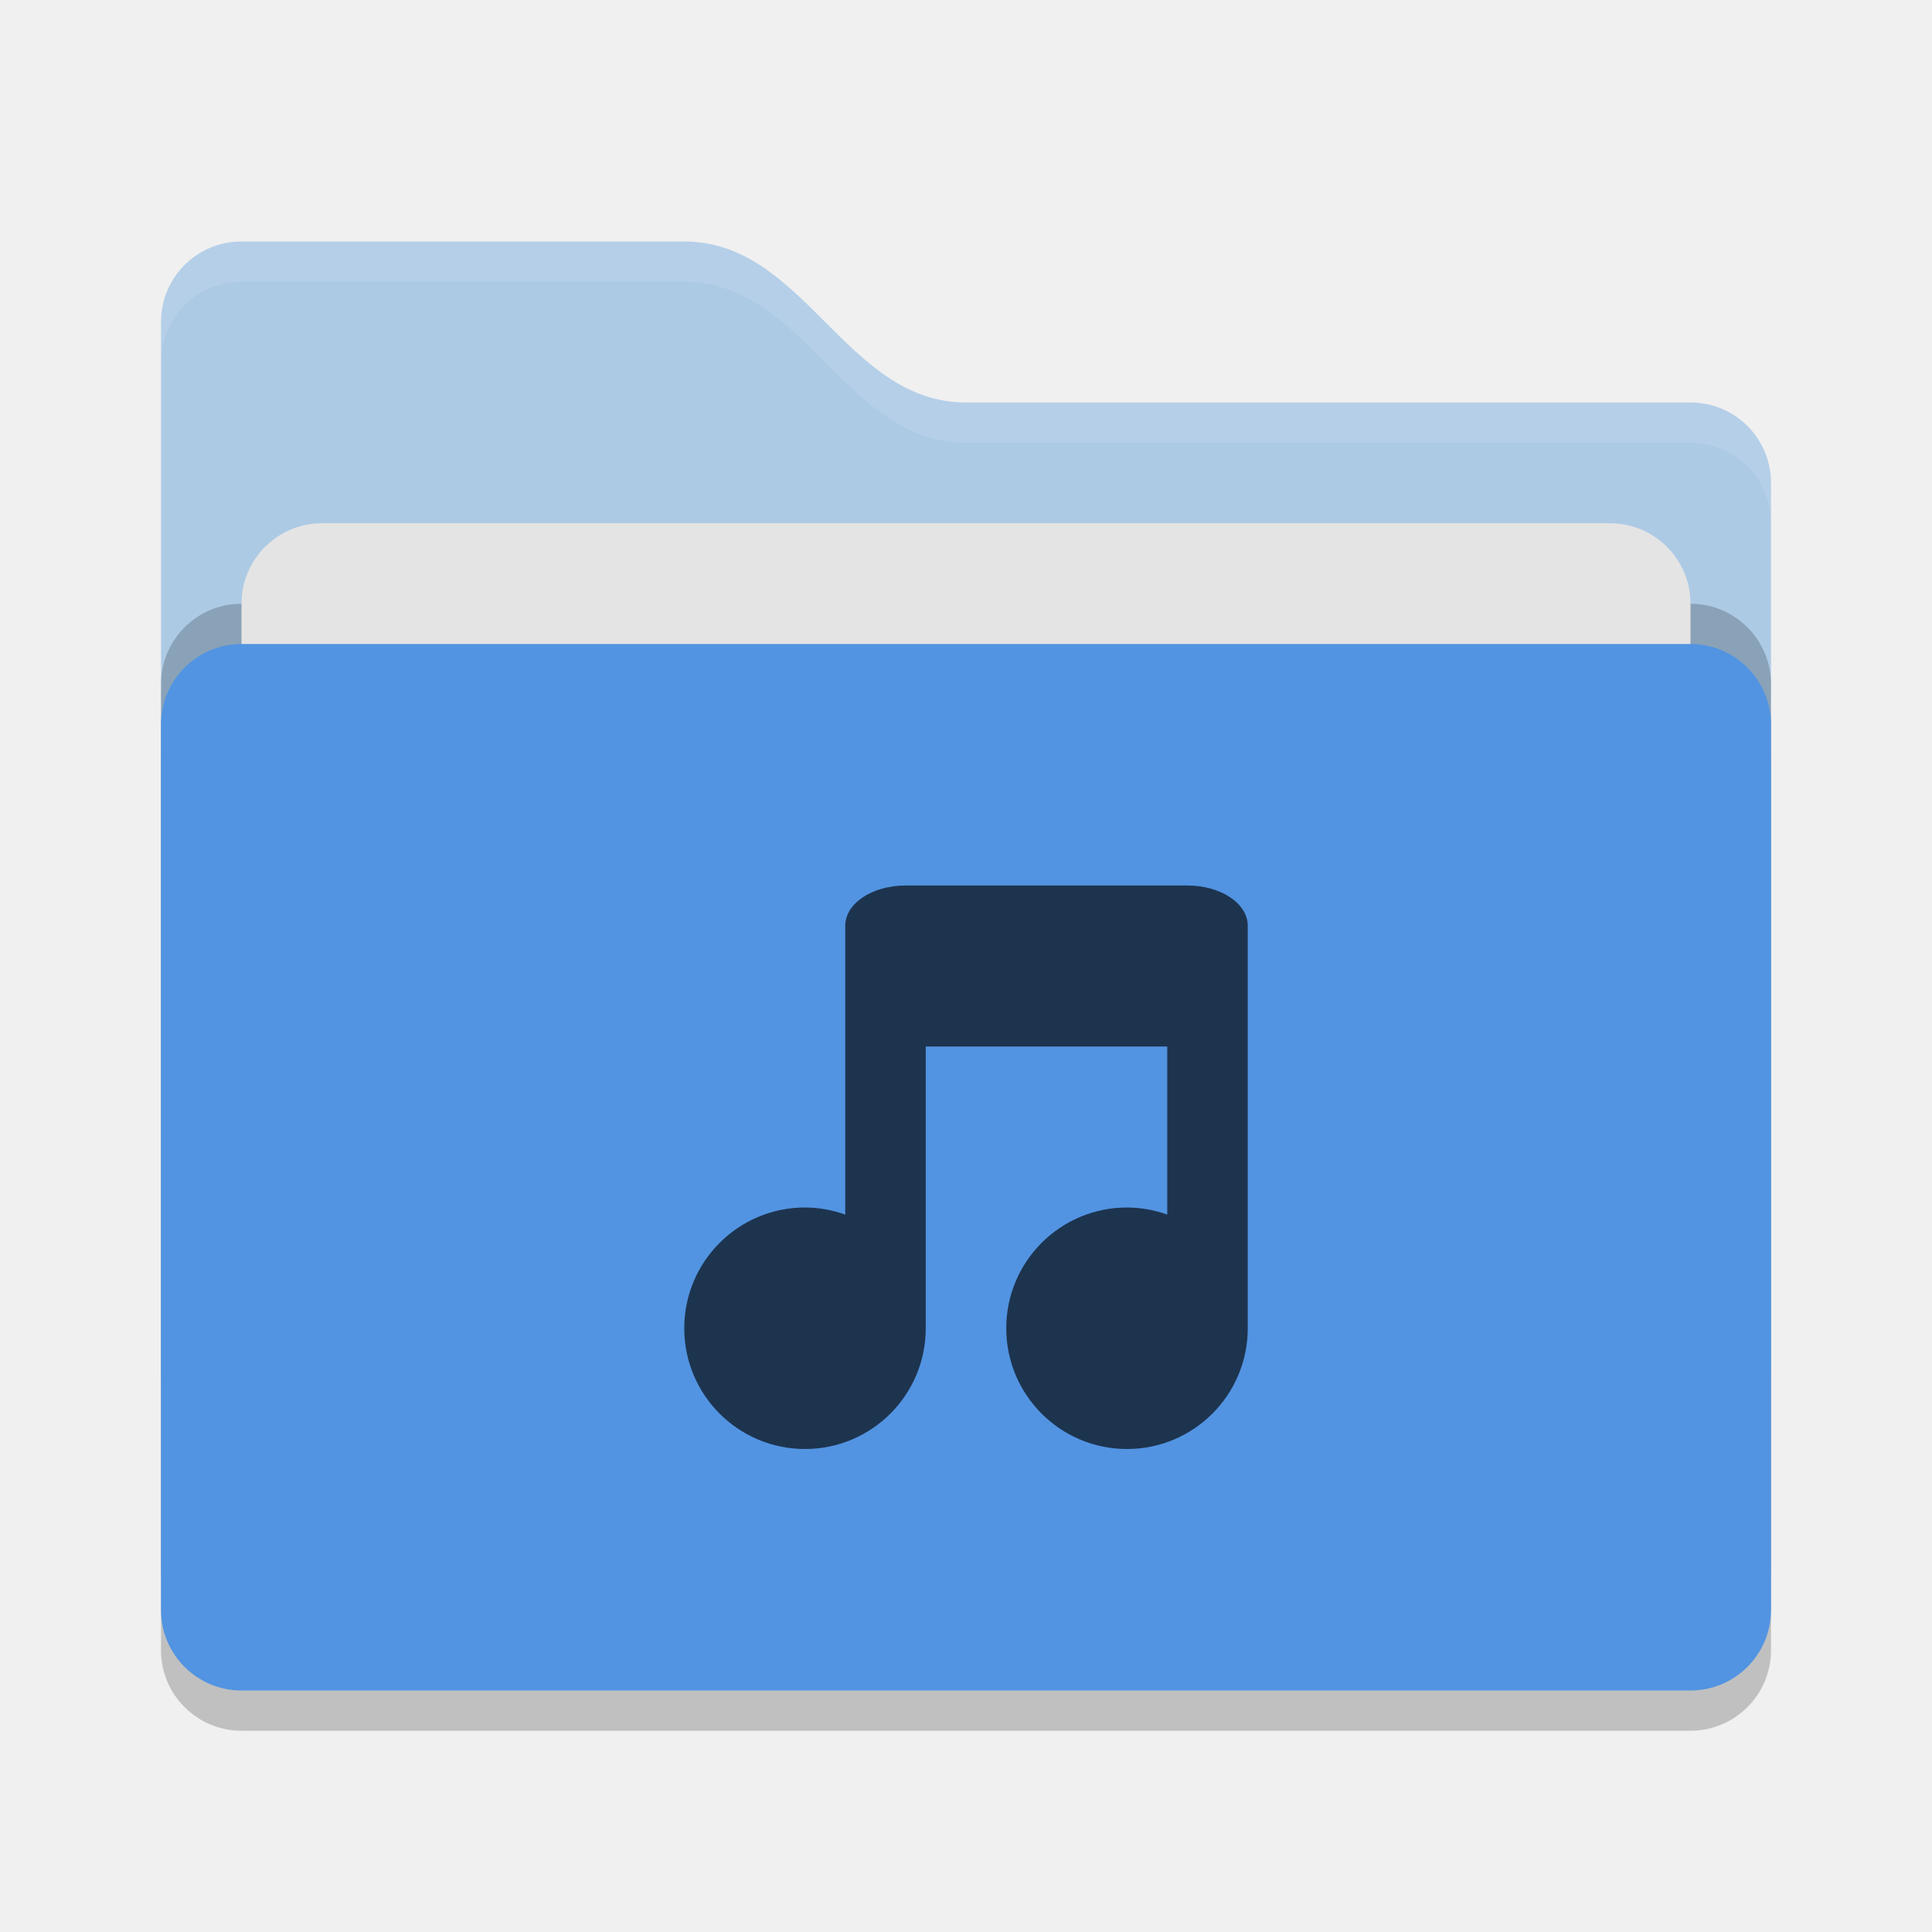
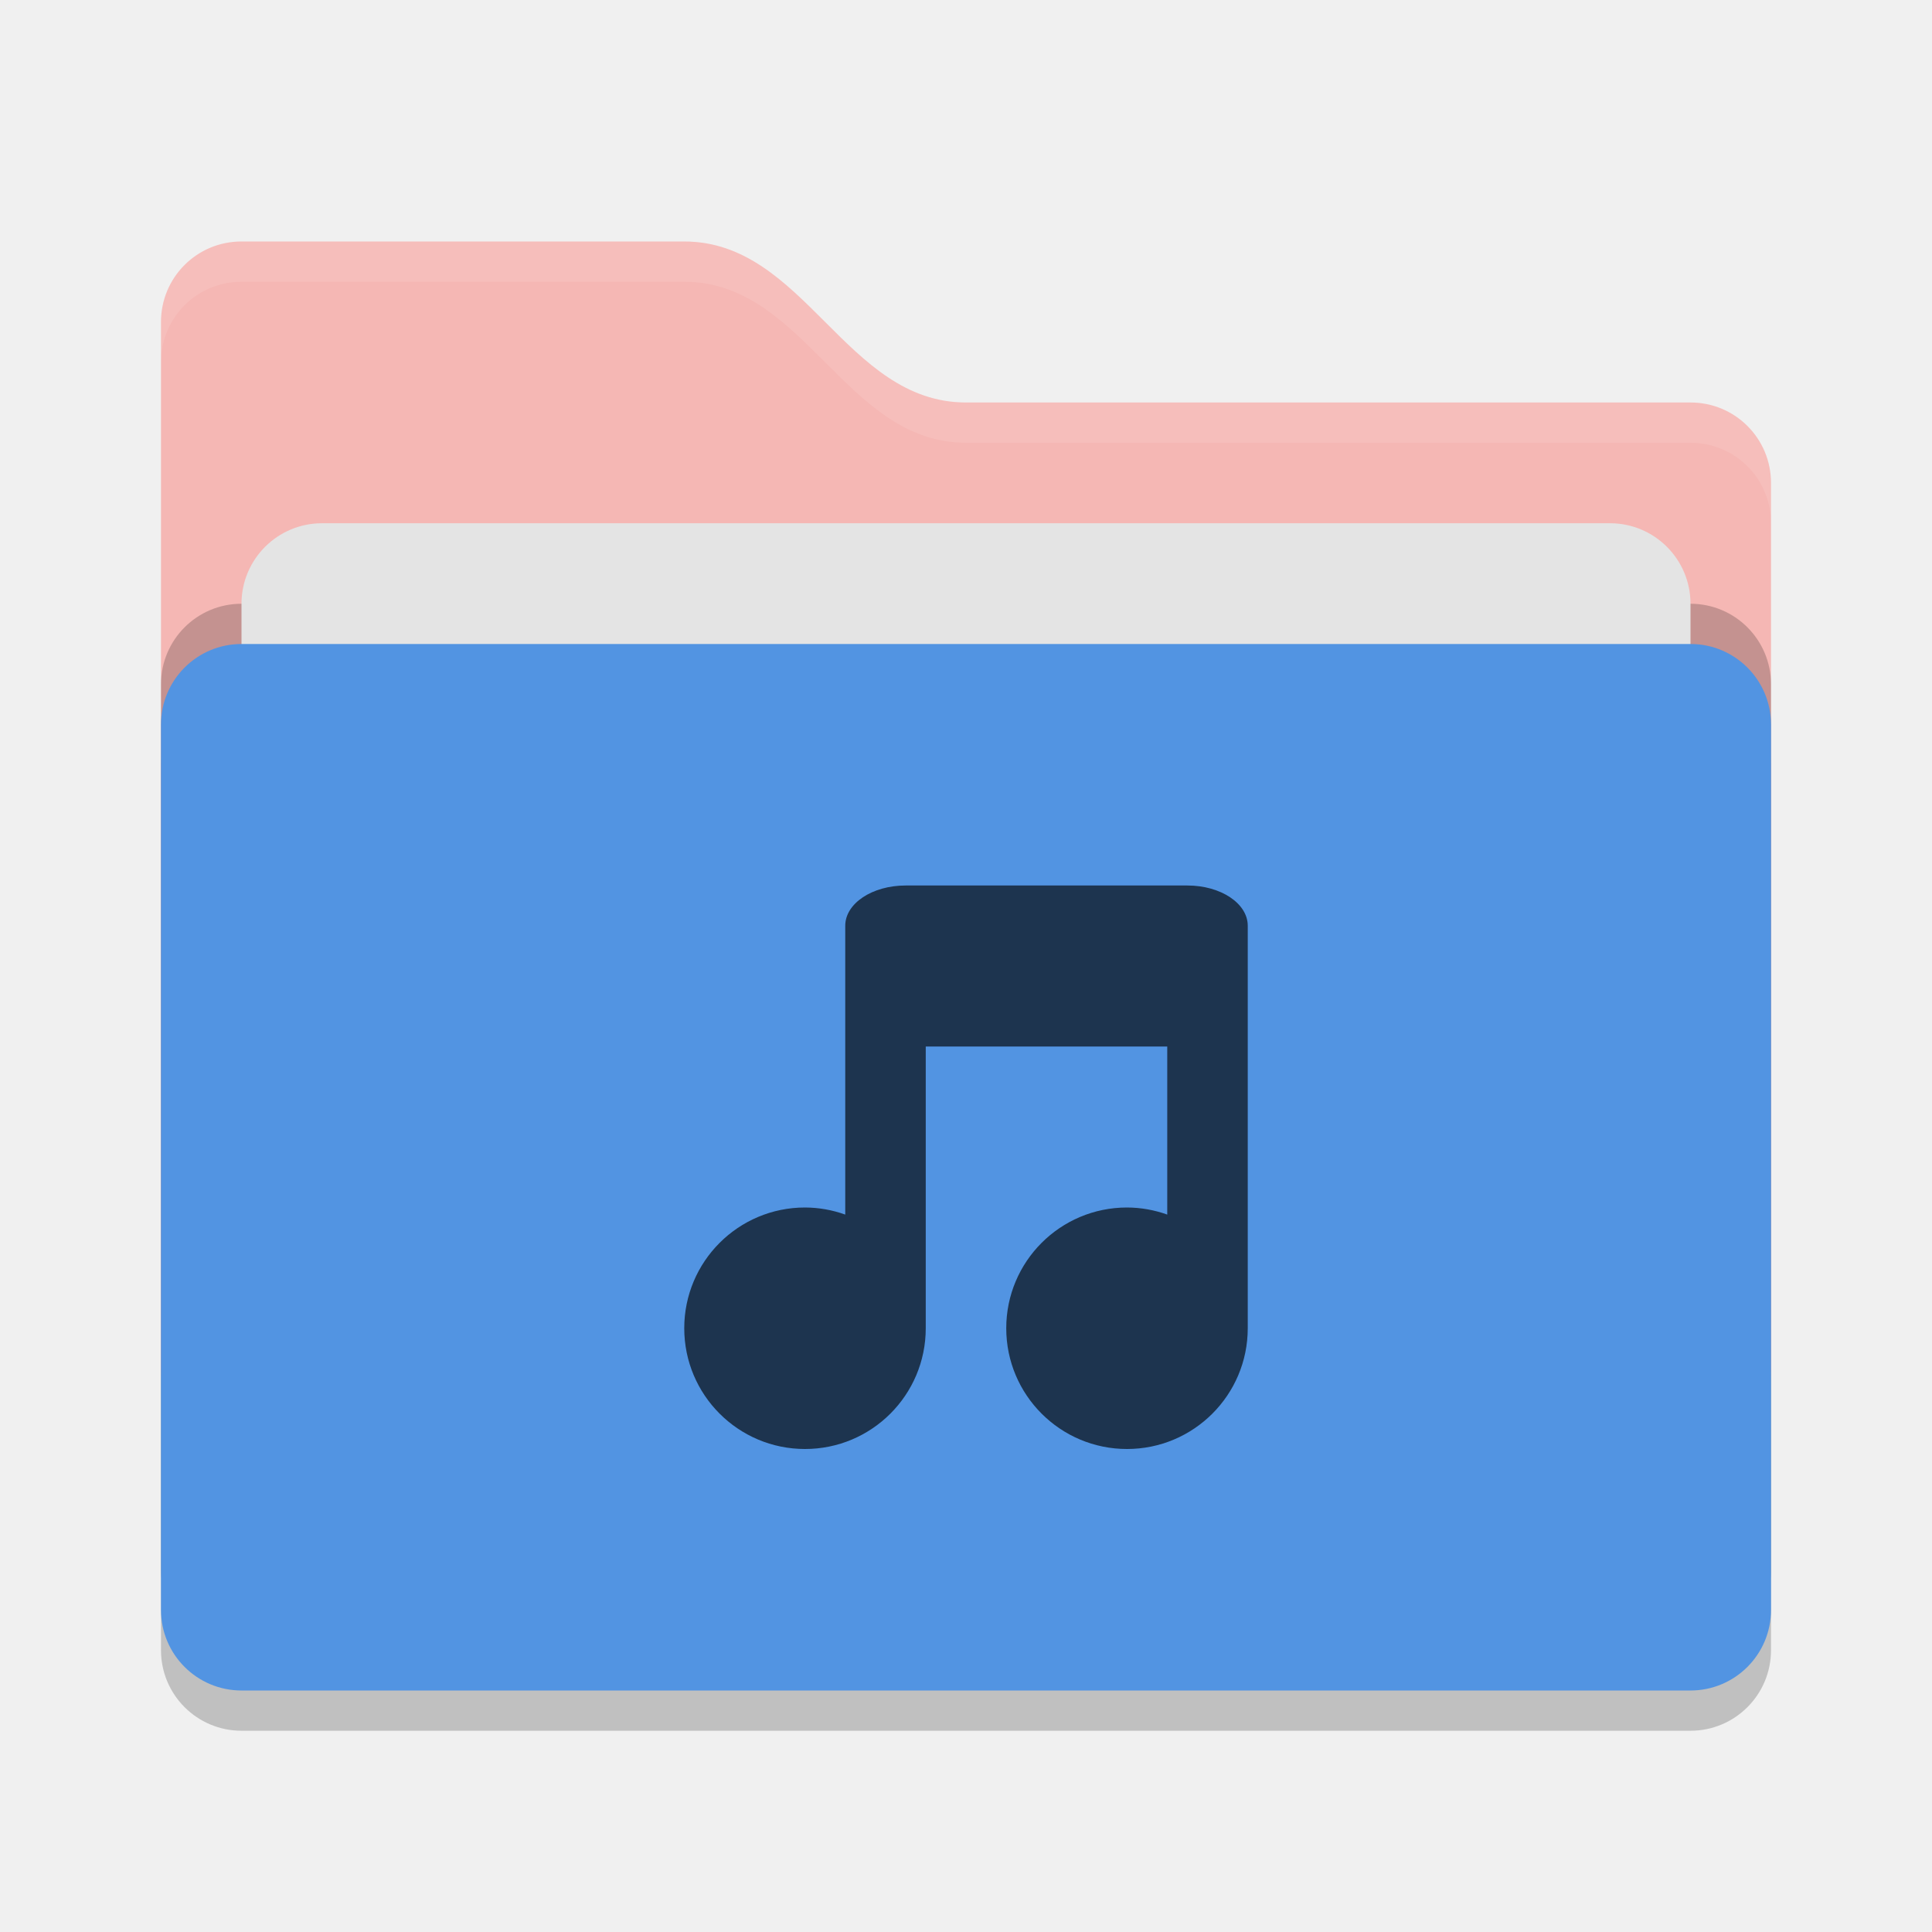
<svg xmlns="http://www.w3.org/2000/svg" width="48" height="48" version="1">
  <rect style="opacity:0.2" width="40" height="26" x="4" y="17" rx="2" ry="2" />
-   <path style="fill:#adcae5" d="M 4,34 C 4,35.108 4.892,36 6,36 H 42 C 43.108,36 44,35.108 44,34 V 12 C 44,10.892 43.108,10 42,10 H 24 C 21,10 20,6 17,6 H 6 C 4.892,6 4,6.892 4,8" />
+   <path style="fill:#f5b7b4" d="M 4,34 C 4,35.108 4.892,36 6,36 H 42 C 43.108,36 44,35.108 44,34 V 12 C 44,10.892 43.108,10 42,10 H 24 C 21,10 20,6 17,6 H 6 C 4.892,6 4,6.892 4,8" />
  <rect style="opacity:0.2" width="40" height="26" x="4" y="15" rx="2" ry="2" />
  <rect style="fill:#e4e4e4" width="36" height="16" x="6" y="13" rx="2" ry="2" />
  <rect style="fill:#5294e2" width="40" height="26" x="4" y="16" rx="2" ry="2" />
  <path style="opacity:0.1;fill:#ffffff" d="M 6,6 C 4.892,6 4,6.892 4,8 V 9 C 4,7.892 4.892,7 6,7 H 17 C 20,7 21,11 24,11 H 42 C 43.108,11 44,11.892 44,13 V 12 C 44,10.892 43.108,10 42,10 H 24 C 21,10 20,6 17,6 Z" />
  <path style="fill:#1d344f" d="M 21,30.176 C 20.679,30.061 20.341,30.001 20,30 18.343,30 17,31.343 17,33 17,34.657 18.343,36 20,36 21.657,36 23,34.657 23,33 V 26 H 29 V 30.176 C 28.679,30.061 28.341,30.001 28,30 26.343,30 25,31.343 25,33 25,34.657 26.343,36 28,36 29.657,36 31,34.657 31,33 V 23 C 31,22.446 30.331,22 29.5,22 H 22.5 C 21.669,22 21,22.446 21,23" />
</svg>
